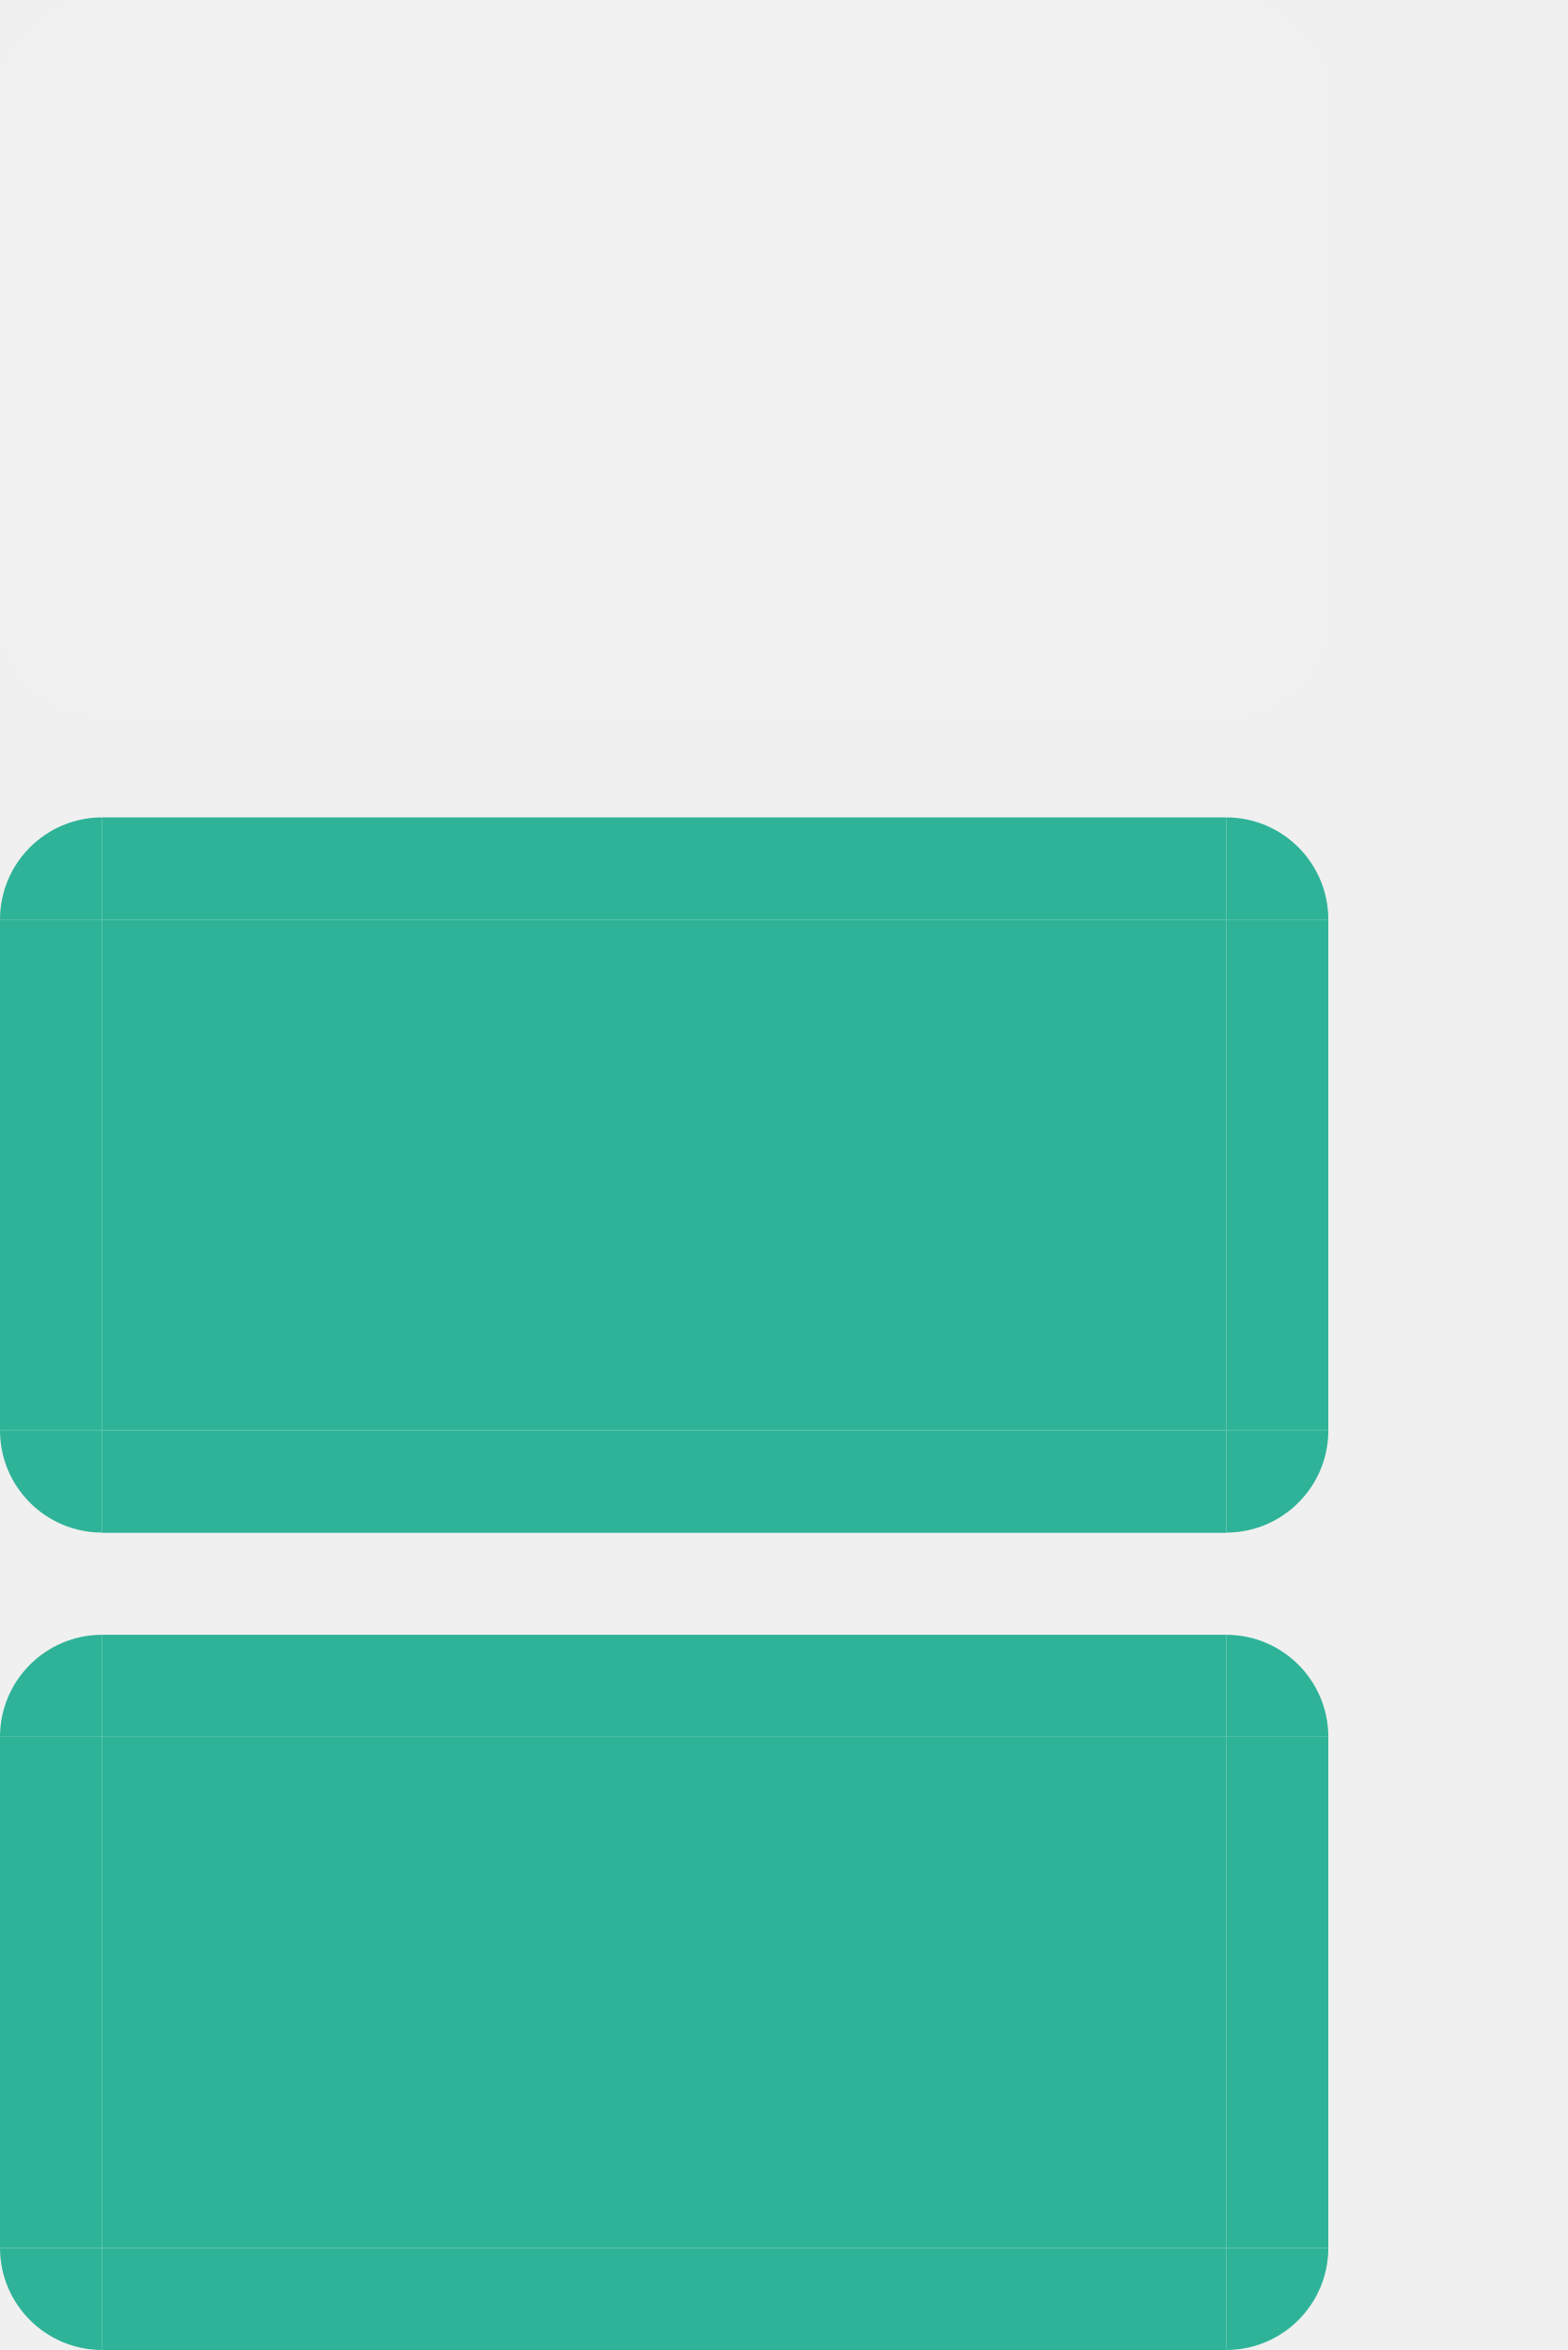
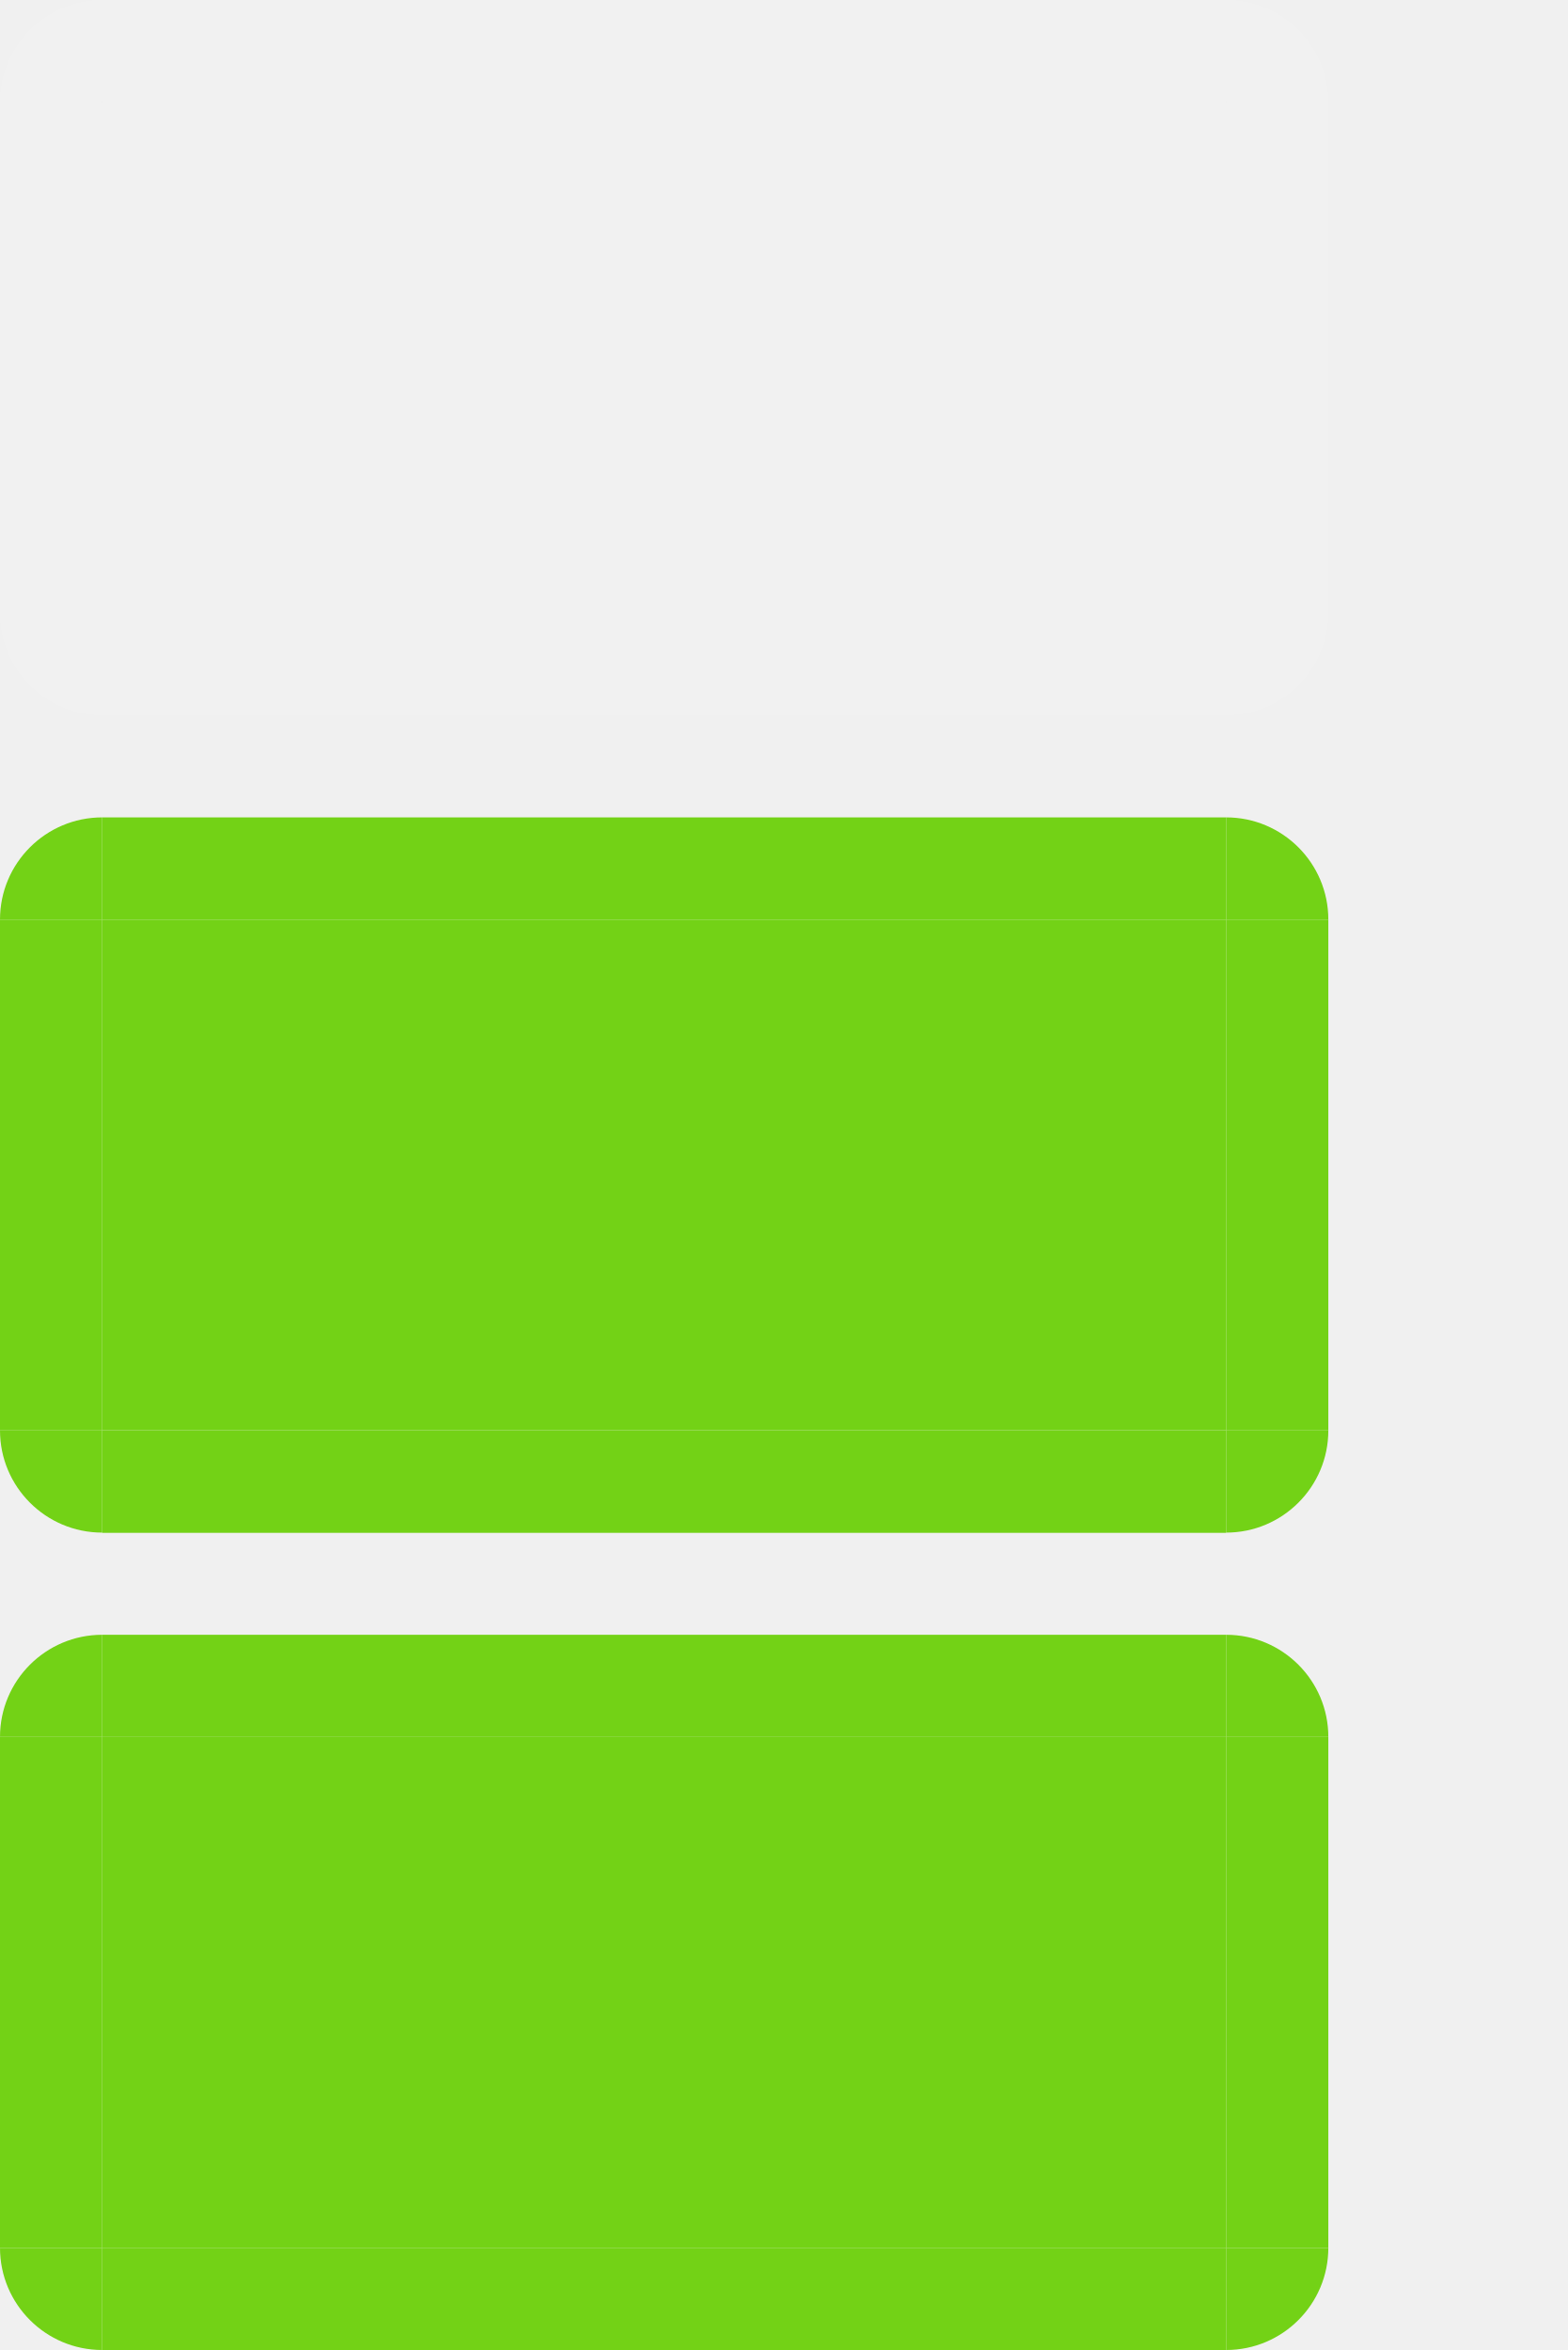
<svg xmlns="http://www.w3.org/2000/svg" id="svg11324" width="15.344" height="23" version="1">
  <path id="normal-left" d="m 9.5e-6,1 0,5 1,0 0,-5 -1,0 z" style="opacity:0.07;fill:#ffffff;fill-opacity:1;stroke:none" />
  <path id="normal-right" d="m 13,1 0,5 -1,0 0,-5 1,0 z" style="opacity:0.07;fill:#ffffff;fill-opacity:1;stroke:none" />
  <rect id="normal-bottom" width="11" height="1" x="1" y="6" style="opacity:0.07;fill:#ffffff;fill-opacity:1;stroke:none" />
  <path id="normal-top" d="m 1,0 0,1 11,0 0,-1 -11,0 z" style="opacity:0.07;fill:#ffffff;fill-opacity:1;stroke:none" />
-   <path id="hover-left" d="m 9.5e-6,9 0,5 1,0 0,-5 -1,0 z" style="opacity:1;fill:#2eb398;fill-opacity:1;stroke:none" />
-   <path id="hover-right" d="m 13,9 0,5 -1,0 0,-5 1,0 z" style="opacity:1;fill:#2eb398;fill-opacity:1;stroke:none" />
-   <path id="hover-top" d="m 1,8 0,0.999 11,0 0,-0.999 -11,0 z" style="opacity:1;fill:#2eb398;fill-opacity:1;stroke:none" />
-   <path id="active-left" d="m 0,17 0,5 1,0 L 1,17 0,17 z" style="opacity:1;fill:#2eb398;fill-opacity:1;stroke:none" />
-   <path id="active-right" d="m 13,17 0,5 -1,0 0,-5 1,0 z" style="opacity:1;fill:#2eb398;fill-opacity:1;stroke:none" />
-   <rect id="active-bottom" width="11" height="1.001" x="1" y="22" style="opacity:1;fill:#2eb398;fill-opacity:1;stroke:none" />
-   <path id="active-top" d="m 1,16 0,1 11,0 0,-1 L 1,16 z" style="opacity:1;fill:#2eb398;fill-opacity:1;stroke:none" />
+   <path id="hover-left" d="m 9.5e-6,9 0,5 1,0 0,-5 -1,0 z" style="opacity:1;fill:#73d216;fill-opacity:1;stroke:none" />
+   <path id="hover-right" d="m 13,9 0,5 -1,0 0,-5 1,0 z" style="opacity:1;fill:#73d216;fill-opacity:1;stroke:none" />
+   <path id="hover-top" d="m 1,8 0,0.999 11,0 0,-0.999 -11,0 z" style="opacity:1;fill:#73d216;fill-opacity:1;stroke:none" />
+   <path id="active-left" d="m 0,17 0,5 1,0 L 1,17 0,17 z" style="opacity:1;fill:#73d216;fill-opacity:1;stroke:none" />
+   <path id="active-right" d="m 13,17 0,5 -1,0 0,-5 1,0 z" style="opacity:1;fill:#73d216;fill-opacity:1;stroke:none" />
+   <rect id="active-bottom" width="11" height="1.001" x="1" y="22" style="opacity:1;fill:#73d216;fill-opacity:1;stroke:none" />
+   <path id="active-top" d="m 1,16 0,1 11,0 0,-1 L 1,16 z" style="opacity:1;fill:#73d216;fill-opacity:1;stroke:none" />
  <rect id="normal-center" width="11" height="5" x="1" y="-6" transform="scale(1,-1)" style="opacity:0.07;fill:#ffffff;fill-opacity:1;stroke:none" />
-   <rect id="active-center" width="11" height="5" x="1" y="-22" transform="scale(1,-1)" style="opacity:1;fill:#2eb398;fill-opacity:1;stroke:none" />
-   <rect id="hover-center" width="11" height="5" x="1" y="-14" transform="scale(1,-1)" style="opacity:1;fill:#2eb398;fill-opacity:1;stroke:none" />
+   <rect id="active-center" width="11" height="5" x="1" y="-22" transform="scale(1,-1)" style="opacity:1;fill:#73d216;fill-opacity:1;stroke:none" />
+   <rect id="hover-center" width="11" height="5" x="1" y="-14" transform="scale(1,-1)" style="opacity:1;fill:#73d216;fill-opacity:1;stroke:none" />
  <g id="hover-bottom" transform="matrix(2.199996,0,0,0.9987516,-1.199986,-2.446941)">
-     <rect id="rect3076" width="5" height="1.001" x="1" y="16.47" style="opacity:1;fill:#2eb398;fill-opacity:1;stroke:none" />
+     <rect id="rect3076" width="5" height="1.001" x="1" y="16.47" style="opacity:1;fill:#73d216;fill-opacity:1;stroke:none" />
  </g>
-   <path id="hover-bottomleft" d="m 9.5e-6,14 c 0,0.552 0.448,1 1,1 l 0,-1 -1,0 z" style="opacity:1;color:#000000;fill:#2eb398;fill-opacity:1;fill-rule:nonzero;stroke:none;stroke-width:1px;marker:none;visibility:visible;display:inline;overflow:visible;enable-background:accumulate" />
-   <path id="hover-topleft" d="m 9.5e-6,9 c 0,-0.552 0.448,-1 1,-1 l 0,1 -1,0 z" style="opacity:1;color:#000000;fill:#2eb398;fill-opacity:1;fill-rule:nonzero;stroke:none;stroke-width:1px;marker:none;visibility:visible;display:inline;overflow:visible;enable-background:accumulate" />
-   <path id="hover-topright" d="m 13,9 c 0,-0.552 -0.448,-1 -1,-1 l 0,1 1,0 z" style="opacity:1;color:#000000;fill:#2eb398;fill-opacity:1;fill-rule:nonzero;stroke:none;stroke-width:1px;marker:none;visibility:visible;display:inline;overflow:visible;enable-background:accumulate" />
-   <path id="hover-bottomright" d="m 13,14 c 0,0.552 -0.448,1 -1,1 l 0,-1 1,0 z" style="opacity:1;color:#000000;fill:#2eb398;fill-opacity:1;fill-rule:nonzero;stroke:none;stroke-width:1px;marker:none;visibility:visible;display:inline;overflow:visible;enable-background:accumulate" />
+   <path id="hover-bottomleft" d="m 9.5e-6,14 c 0,0.552 0.448,1 1,1 l 0,-1 -1,0 z" style="opacity:1;color:#000000;fill:#73d216;fill-opacity:1;fill-rule:nonzero;stroke:none;stroke-width:1px;marker:none;visibility:visible;display:inline;overflow:visible;enable-background:accumulate" />
+   <path id="hover-topleft" d="m 9.5e-6,9 c 0,-0.552 0.448,-1 1,-1 l 0,1 -1,0 z" style="opacity:1;color:#000000;fill:#73d216;fill-opacity:1;fill-rule:nonzero;stroke:none;stroke-width:1px;marker:none;visibility:visible;display:inline;overflow:visible;enable-background:accumulate" />
+   <path id="hover-topright" d="m 13,9 c 0,-0.552 -0.448,-1 -1,-1 l 0,1 1,0 z" style="opacity:1;color:#000000;fill:#73d216;fill-opacity:1;fill-rule:nonzero;stroke:none;stroke-width:1px;marker:none;visibility:visible;display:inline;overflow:visible;enable-background:accumulate" />
+   <path id="hover-bottomright" d="m 13,14 c 0,0.552 -0.448,1 -1,1 l 0,-1 1,0 z" style="opacity:1;color:#000000;fill:#73d216;fill-opacity:1;fill-rule:nonzero;stroke:none;stroke-width:1px;marker:none;visibility:visible;display:inline;overflow:visible;enable-background:accumulate" />
  <path id="normal-bottomleft" d="m 9.5e-6,6 c 0,0.552 0.448,1 1,1 l 0,-1 -1,0 z" style="opacity:0.07;color:#000000;fill:#ffffff;fill-opacity:1;fill-rule:nonzero;stroke:none;stroke-width:1px;marker:none;visibility:visible;display:inline;overflow:visible;enable-background:accumulate" />
  <path id="normal-topleft" d="m 9.5e-6,1 c 0,-0.552 0.448,-1 1,-1 l 0,1 -1,0 z" style="opacity:0.07;color:#000000;fill:#ffffff;fill-opacity:1;fill-rule:nonzero;stroke:none;stroke-width:1px;marker:none;visibility:visible;display:inline;overflow:visible;enable-background:accumulate" />
  <path id="normal-topright" d="m 13,1 c 0,-0.552 -0.448,-1 -1,-1 l 0,1 1,0 z" style="opacity:0.07;color:#000000;fill:#ffffff;fill-opacity:1;fill-rule:nonzero;stroke:none;stroke-width:1px;marker:none;visibility:visible;display:inline;overflow:visible;enable-background:accumulate" />
  <path id="normal-bottomright" d="m 13,6 c 0,0.552 -0.448,1 -1,1 l 0,-1 1,0 z" style="opacity:0.07;color:#000000;fill:#ffffff;fill-opacity:1;fill-rule:nonzero;stroke:none;stroke-width:1px;marker:none;visibility:visible;display:inline;overflow:visible;enable-background:accumulate" />
-   <path id="active-bottomleft" d="m 9.5e-6,22 c 0,0.552 0.448,1 1,1 l 0,-1 -1,0 z" style="opacity:1;color:#000000;fill:#2eb398;fill-opacity:1;fill-rule:nonzero;stroke:none;stroke-width:1px;marker:none;visibility:visible;display:inline;overflow:visible;enable-background:accumulate" />
-   <path id="active-topleft" d="m 9.5e-6,17 c 0,-0.552 0.448,-1 1,-1 l 0,1 -1,0 z" style="opacity:1;color:#000000;fill:#2eb398;fill-opacity:1;fill-rule:nonzero;stroke:none;stroke-width:1px;marker:none;visibility:visible;display:inline;overflow:visible;enable-background:accumulate" />
-   <path id="active-topright" d="m 13,17 c 0,-0.552 -0.448,-1 -1,-1 l 0,1 1,0 z" style="opacity:1;color:#000000;fill:#2eb398;fill-opacity:1;fill-rule:nonzero;stroke:none;stroke-width:1px;marker:none;visibility:visible;display:inline;overflow:visible;enable-background:accumulate" />
-   <path id="active-bottomright" d="m 13,22 c 0,0.552 -0.448,1 -1,1 l 0,-1 1,0 z" style="opacity:1;color:#000000;fill:#2eb398;fill-opacity:1;fill-rule:nonzero;stroke:none;stroke-width:1px;marker:none;visibility:visible;display:inline;overflow:visible;enable-background:accumulate" />
+   <path id="active-bottomleft" d="m 9.5e-6,22 c 0,0.552 0.448,1 1,1 l 0,-1 -1,0 z" style="opacity:1;color:#000000;fill:#73d216;fill-opacity:1;fill-rule:nonzero;stroke:none;stroke-width:1px;marker:none;visibility:visible;display:inline;overflow:visible;enable-background:accumulate" />
+   <path id="active-topleft" d="m 9.5e-6,17 c 0,-0.552 0.448,-1 1,-1 l 0,1 -1,0 z" style="opacity:1;color:#000000;fill:#73d216;fill-opacity:1;fill-rule:nonzero;stroke:none;stroke-width:1px;marker:none;visibility:visible;display:inline;overflow:visible;enable-background:accumulate" />
+   <path id="active-topright" d="m 13,17 c 0,-0.552 -0.448,-1 -1,-1 l 0,1 1,0 z" style="opacity:1;color:#000000;fill:#73d216;fill-opacity:1;fill-rule:nonzero;stroke:none;stroke-width:1px;marker:none;visibility:visible;display:inline;overflow:visible;enable-background:accumulate" />
+   <path id="active-bottomright" d="m 13,22 c 0,0.552 -0.448,1 -1,1 l 0,-1 1,0 z" style="opacity:1;color:#000000;fill:#73d216;fill-opacity:1;fill-rule:nonzero;stroke:none;stroke-width:1px;marker:none;visibility:visible;display:inline;overflow:visible;enable-background:accumulate" />
</svg>
